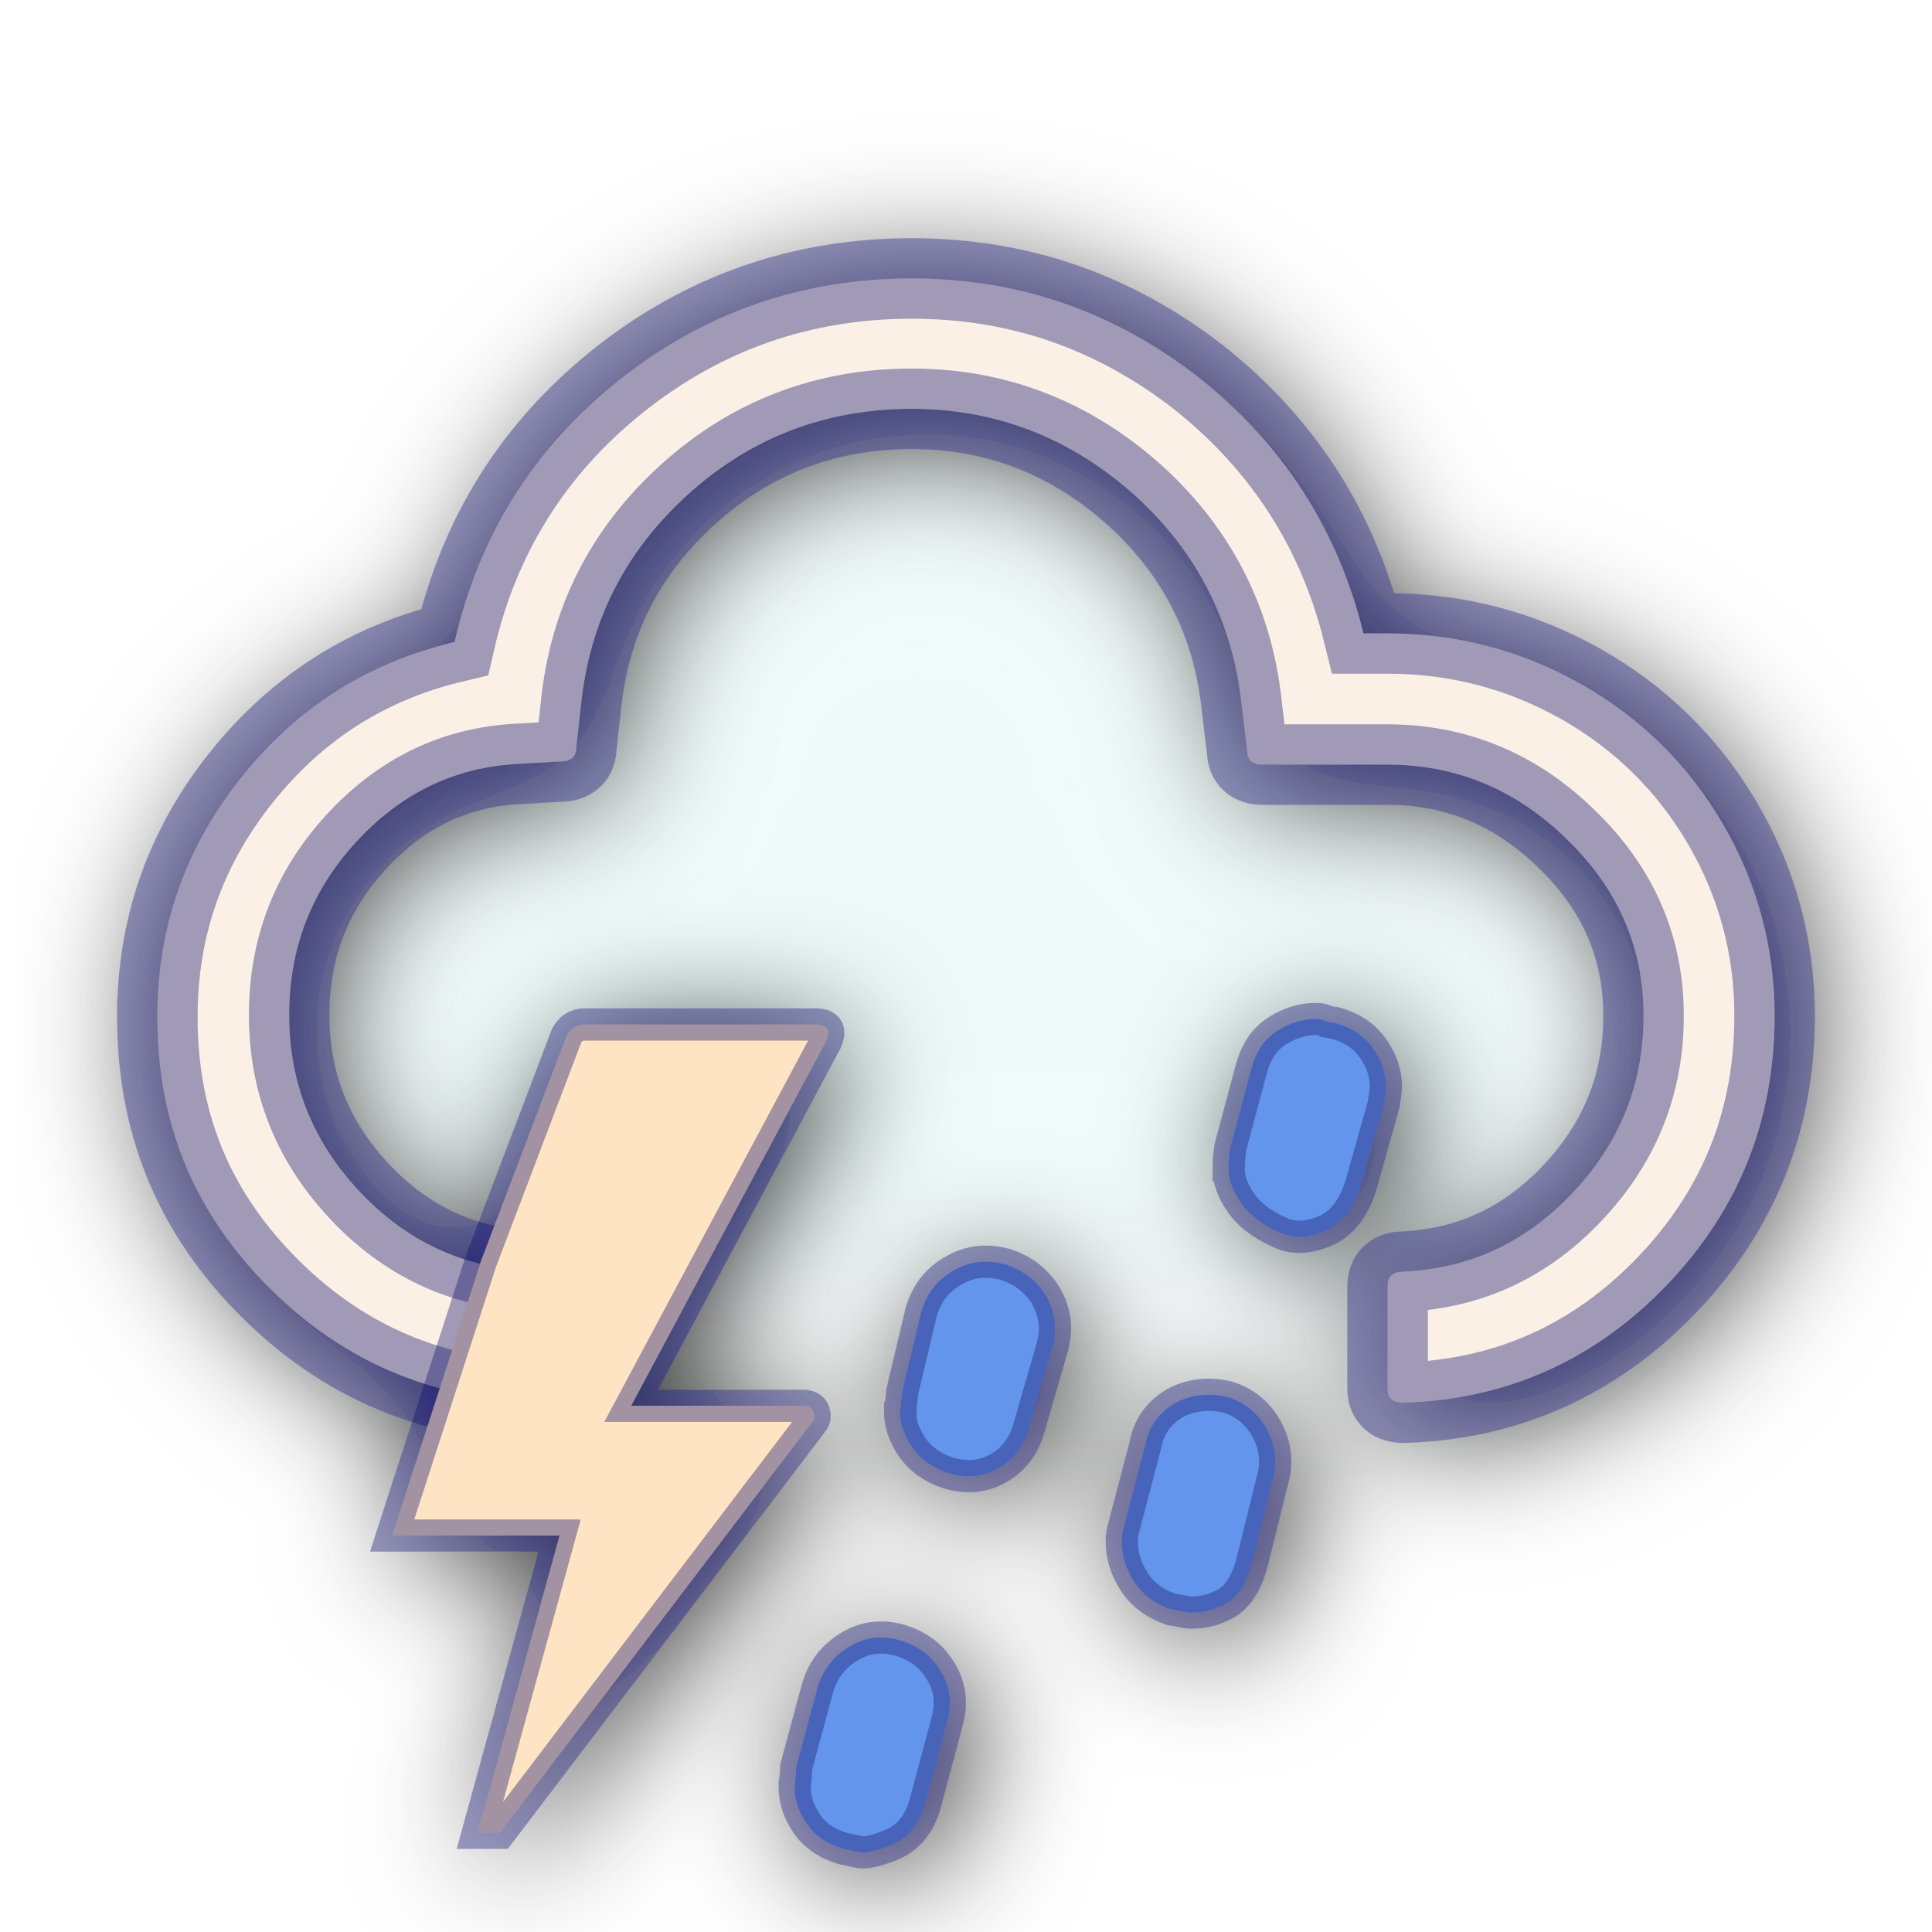
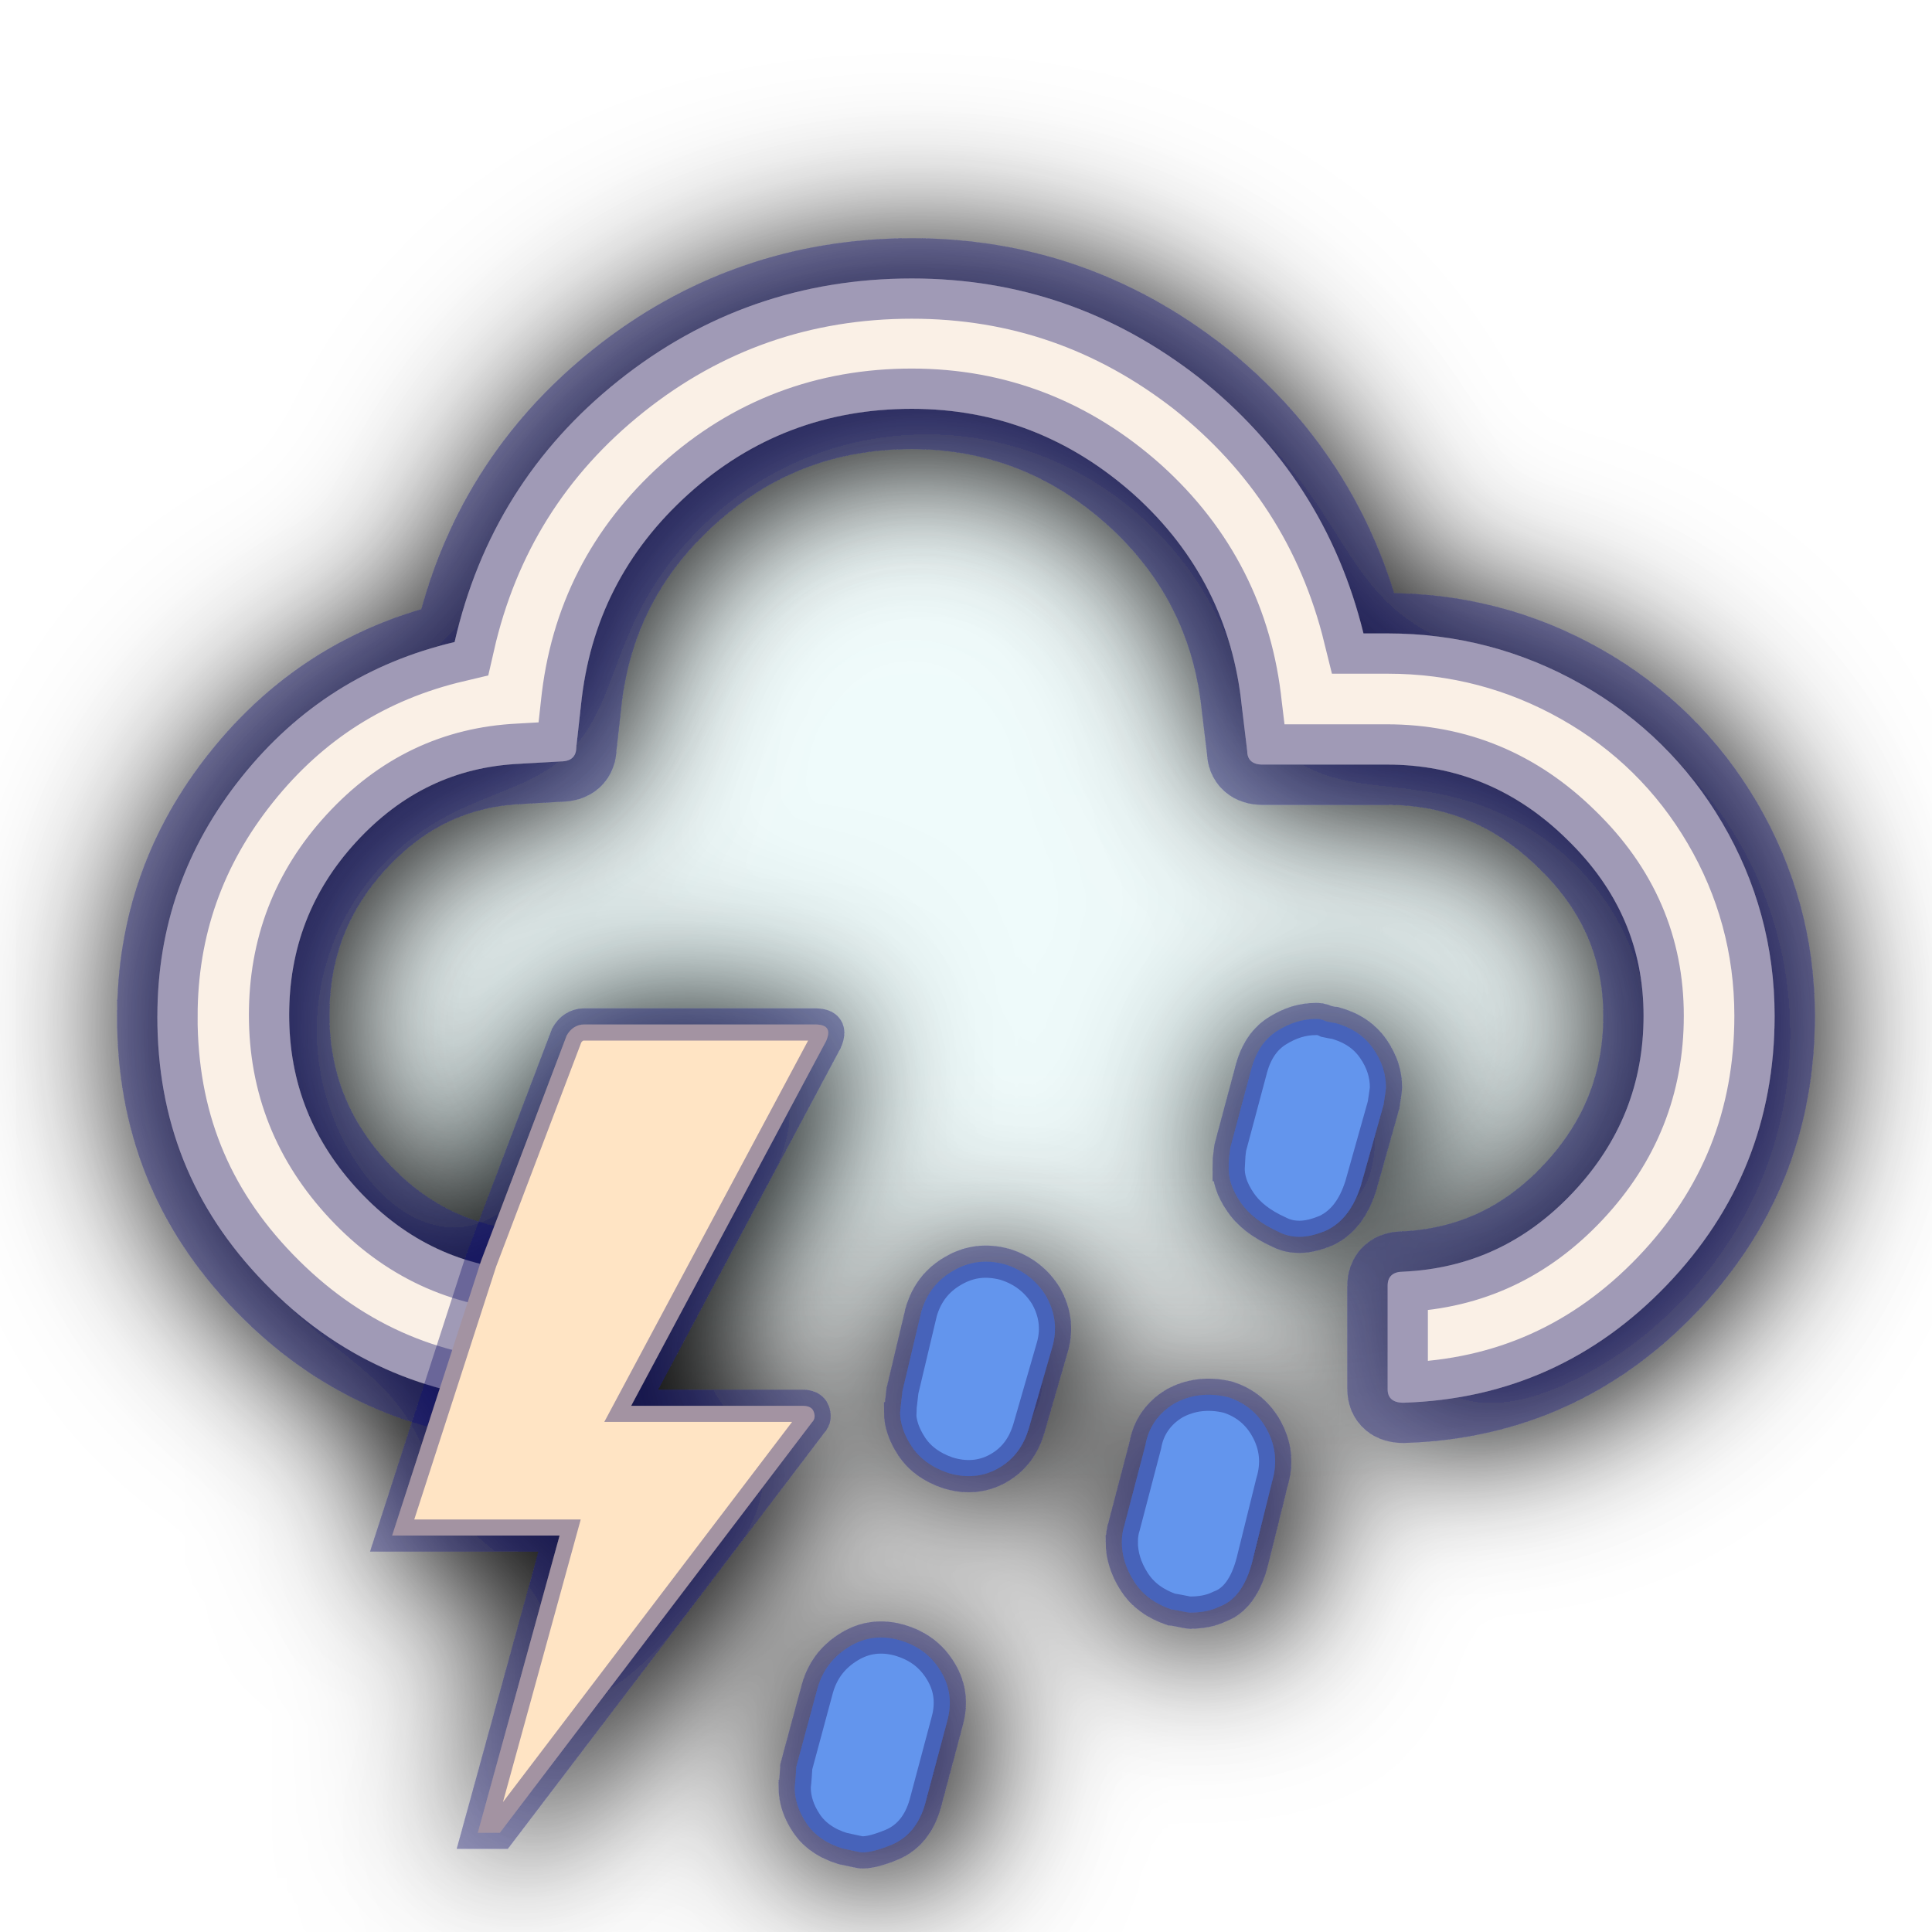
<svg xmlns="http://www.w3.org/2000/svg" width="60" height="60">
  <defs>
    <filter id="drop_shadow" filterUnits="objectBoundingBox" x="-50%" y="-50%" width="200%" height="200%">
      <feDropShadow dx="0.5" dy="0.5" stdDeviation="2" flood-color="black" flood-opacity="0.8" />
    </filter>
    <filter id="blur_shadow" filterUnits="objectBoundingBox" x="-50%" y="-50%" width="200%" height="200%">
      <feGaussianBlur in="SourceGraphic" stdDeviation="3" />
    </filter>
    <filter id="shadow">
      <feDropShadow dx="0.3" dy="0.6" stdDeviation="0.6" flood-color="black" />
    </filter>
  </defs>
+   <g fill="black" style="filter:url(#blur_shadow)">
+     <path d="m4.887,31.569c0,-2.786 0.872,-5.258 2.617,-7.438c1.744,-2.181 3.949,-3.562 6.614,-4.192c0.751,-3.295 2.447,-6.009 5.088,-8.117s5.694,-3.174 9.11,-3.174c3.344,0 6.3,1.042 8.916,3.077c2.592,2.059 4.313,4.7 5.112,7.947l0.751,0c2.156,0 4.167,0.533 6.009,1.575s3.319,2.496 4.385,4.313c1.066,1.817 1.623,3.828 1.623,5.985c0,3.247 -1.115,6.033 -3.344,8.359s-4.967,3.562 -8.189,3.659c-0.315,0 -0.485,-0.145 -0.485,-0.412l0,-3.222c0,-0.291 0.17,-0.436 0.485,-0.436c2.084,-0.097 3.828,-0.921 5.282,-2.471s2.181,-3.368 2.181,-5.476s-0.775,-3.925 -2.374,-5.476c-1.575,-1.551 -3.44,-2.326 -5.597,-2.326l-3.877,0c-0.291,0 -0.46,-0.145 -0.46,-0.412l-0.17,-1.405c-0.267,-2.592 -1.381,-4.797 -3.344,-6.566c-1.987,-1.769 -4.288,-2.665 -6.905,-2.665c-2.641,0 -4.967,0.872 -6.929,2.641c-1.963,1.769 -3.077,3.949 -3.344,6.566l-0.145,1.308c0,0.291 -0.17,0.436 -0.485,0.436l-1.284,0.073c-1.987,0.097 -3.659,0.896 -5.064,2.423s-2.084,3.319 -2.084,5.379c0,2.108 0.727,3.925 2.181,5.476s3.222,2.374 5.282,2.471c0.267,0 0.412,0.145 0.412,0.436l0,3.222c0,0.267 -0.145,0.412 -0.412,0.412c-3.247,-0.145 -5.985,-1.381 -8.238,-3.707s-3.319,-5.04 -3.319,-8.262l0,0z" />
+     <path d="m43.214,39.825zm-18.534,15.677c0,0.391 0.122,0.757 0.366,1.123c0.244,0.366 0.635,0.635 1.123,0.781c0.342,0.073 0.537,0.122 0.61,0.122c0.22,0 0.513,-0.073 0.928,-0.244c0.513,-0.22 0.855,-0.659 1.026,-1.27l0.684,-2.564c0.147,-0.537 0.098,-1.05 -0.195,-1.538s-0.708,-0.806 -1.294,-0.977c-0.537,-0.147 -1.05,-0.098 -1.538,0.195c-0.488,0.293 -0.83,0.708 -1.001,1.294l-0.659,2.442c-0.024,0.415 -0.049,0.635 -0.049,0.635l0,0zm3.272,-11.648c0,0.342 0.122,0.708 0.366,1.074c0.244,0.366 0.61,0.635 1.099,0.806c0.537,0.171 1.074,0.147 1.563,-0.122s0.806,-0.684 0.977,-1.27l0.733,-2.54c0.147,-0.537 0.073,-1.05 -0.195,-1.538c-0.293,-0.488 -0.733,-0.83 -1.294,-1.001c-0.562,-0.147 -1.074,-0.098 -1.587,0.195s-0.83,0.708 -1.001,1.27l-0.586,2.466c-0.049,0.415 -0.073,0.635 -0.073,0.659l-0,0zm6.886,4.029c0,0.415 0.122,0.83 0.391,1.245c0.269,0.415 0.659,0.684 1.148,0.855c0.049,0 0.147,0.024 0.293,0.049c0.122,0.024 0.22,0.049 0.293,0.049c0.317,0 0.635,-0.049 0.928,-0.195c0.464,-0.171 0.806,-0.635 1.001,-1.392l0.61,-2.466c0.171,-0.562 0.122,-1.099 -0.147,-1.612c-0.269,-0.513 -0.684,-0.855 -1.221,-1.026c-0.61,-0.147 -1.172,-0.073 -1.66,0.195c-0.488,0.293 -0.806,0.733 -0.903,1.294l-0.659,2.515c-0.049,0.147 -0.073,0.317 -0.073,0.488zm3.321,-11.696c-0.024,0.391 0.098,0.757 0.366,1.148c0.269,0.391 0.659,0.684 1.197,0.928c0.195,0.098 0.391,0.147 0.635,0.147c0.269,0 0.537,-0.073 0.83,-0.195c0.513,-0.244 0.855,-0.708 1.074,-1.392l0.708,-2.515c0.049,-0.317 0.073,-0.488 0.073,-0.537c0,-0.415 -0.122,-0.806 -0.391,-1.197s-0.659,-0.659 -1.197,-0.806c-0.049,0 -0.147,-0.024 -0.269,-0.049c-0.147,-0.073 -0.244,-0.073 -0.317,-0.073c-0.415,0 -0.806,0.122 -1.197,0.366c-0.391,0.244 -0.659,0.635 -0.806,1.172l-0.659,2.466c-0.024,0.195 -0.049,0.366 -0.049,0.537l0,-0z" />
+     <path d="m12.178,47.688l5.201,0l-2.54,9.23l0.684,0l9.694,-12.746c0.098,-0.098 0.098,-0.22 0.049,-0.342s-0.171,-0.171 -0.342,-0.171l-5.323,0l6.056,-11.33c0.147,-0.342 0.049,-0.513 -0.342,-0.513l-7.179,0c-0.22,0 -0.415,0.122 -0.537,0.342l-2.662,7.008l-2.759,8.522z" />
+   </g>
  <path filter="url(#blur_shadow)" d="m10.066,32.181c0,2.046 0.754,3.822 2.207,5.276s3.257,2.207 5.357,2.207l24.98,0c2.073,0 3.876,-0.727 5.357,-2.207c1.48,-1.48 2.234,-3.23 2.234,-5.276c0,-2.046 -0.727,-3.822 -2.234,-5.276c-1.48,-1.454 -3.257,-2.207 -5.357,-2.207l-3.742,0c-0.269,0 -0.404,-0.135 -0.404,-0.404l-0.188,-1.319c-0.269,-2.53 -1.346,-4.657 -3.203,-6.326s-4.065,-2.503 -6.595,-2.503c-2.53,0 -4.738,0.834 -6.622,2.53c-1.884,1.669 -2.934,3.795 -3.176,6.299l-0.188,1.131c0,0.269 -0.135,0.404 -0.431,0.404l-1.211,0.188c-1.938,0.162 -3.553,0.969 -4.872,2.396c-1.238,1.427 -1.911,3.123 -1.911,5.088l-0,-0z" fill-opacity="0.2" fill="paleturquoise" />
  <g stroke="midnightblue" stroke-opacity="0.4" style="filter:url(#drop_shadow);">
    <path fill="linen" stroke-width="2.5" d="m4.887,31.569c0,-2.786 0.872,-5.258 2.617,-7.438c1.744,-2.181 3.949,-3.562 6.614,-4.192c0.751,-3.295 2.447,-6.009 5.088,-8.117s5.694,-3.174 9.11,-3.174c3.344,0 6.3,1.042 8.916,3.077c2.592,2.059 4.313,4.7 5.112,7.947l0.751,0c2.156,0 4.167,0.533 6.009,1.575s3.319,2.496 4.385,4.313c1.066,1.817 1.623,3.828 1.623,5.985c0,3.247 -1.115,6.033 -3.344,8.359s-4.967,3.562 -8.189,3.659c-0.315,0 -0.485,-0.145 -0.485,-0.412l0,-3.222c0,-0.291 0.17,-0.436 0.485,-0.436c2.084,-0.097 3.828,-0.921 5.282,-2.471s2.181,-3.368 2.181,-5.476s-0.775,-3.925 -2.374,-5.476c-1.575,-1.551 -3.44,-2.326 -5.597,-2.326l-3.877,0c-0.291,0 -0.46,-0.145 -0.46,-0.412l-0.17,-1.405c-0.267,-2.592 -1.381,-4.797 -3.344,-6.566c-1.987,-1.769 -4.288,-2.665 -6.905,-2.665c-2.641,0 -4.967,0.872 -6.929,2.641c-1.963,1.769 -3.077,3.949 -3.344,6.566l-0.145,1.308c0,0.291 -0.17,0.436 -0.485,0.436l-1.284,0.073c-1.987,0.097 -3.659,0.896 -5.064,2.423s-2.084,3.319 -2.084,5.379c0,2.108 0.727,3.925 2.181,5.476s3.222,2.374 5.282,2.471c0.267,0 0.412,0.145 0.412,0.436l0,3.222c0,0.267 -0.145,0.412 -0.412,0.412c-3.247,-0.145 -5.985,-1.381 -8.238,-3.707s-3.319,-5.04 -3.319,-8.262l0,0z" />
-     <path fill="cornflowerblue" stroke-width="1" d="m43.214,39.825zm-18.534,15.677c0,0.391 0.122,0.757 0.366,1.123c0.244,0.366 0.635,0.635 1.123,0.781c0.342,0.073 0.537,0.122 0.61,0.122c0.22,0 0.513,-0.073 0.928,-0.244c0.513,-0.22 0.855,-0.659 1.026,-1.27l0.684,-2.564c0.147,-0.537 0.098,-1.05 -0.195,-1.538s-0.708,-0.806 -1.294,-0.977c-0.537,-0.147 -1.05,-0.098 -1.538,0.195c-0.488,0.293 -0.83,0.708 -1.001,1.294l-0.659,2.442c-0.024,0.415 -0.049,0.635 -0.049,0.635l0,0zm3.272,-11.648c0,0.342 0.122,0.708 0.366,1.074c0.244,0.366 0.61,0.635 1.099,0.806c0.537,0.171 1.074,0.147 1.563,-0.122s0.806,-0.684 0.977,-1.27l0.733,-2.54c0.147,-0.537 0.073,-1.05 -0.195,-1.538c-0.293,-0.488 -0.733,-0.83 -1.294,-1.001c-0.562,-0.147 -1.074,-0.098 -1.587,0.195s-0.83,0.708 -1.001,1.27l-0.586,2.466c-0.049,0.415 -0.073,0.635 -0.073,0.659l-0,0zm6.886,4.029c0,0.415 0.122,0.83 0.391,1.245c0.269,0.415 0.659,0.684 1.148,0.855c0.049,0 0.147,0.024 0.293,0.049c0.122,0.024 0.22,0.049 0.293,0.049c0.317,0 0.635,-0.049 0.928,-0.195c0.464,-0.171 0.806,-0.635 1.001,-1.392l0.61,-2.466c0.171,-0.562 0.122,-1.099 -0.147,-1.612c-0.269,-0.513 -0.684,-0.855 -1.221,-1.026c-0.61,-0.147 -1.172,-0.073 -1.66,0.195c-0.488,0.293 -0.806,0.733 -0.903,1.294l-0.659,2.515c-0.049,0.147 -0.073,0.317 -0.073,0.488zm3.321,-11.696c-0.024,0.391 0.098,0.757 0.366,1.148c0.269,0.391 0.659,0.684 1.197,0.928c0.195,0.098 0.391,0.147 0.635,0.147c0.269,0 0.537,-0.073 0.83,-0.195c0.513,-0.244 0.855,-0.708 1.074,-1.392l0.708,-2.515c0.049,-0.317 0.073,-0.488 0.073,-0.537c0,-0.415 -0.122,-0.806 -0.391,-1.197s-0.659,-0.659 -1.197,-0.806c-0.049,0 -0.147,-0.024 -0.269,-0.049c-0.147,-0.073 -0.244,-0.073 -0.317,-0.073c-0.415,0 -0.806,0.122 -1.197,0.366c-0.391,0.244 -0.659,0.635 -0.806,1.172l-0.659,2.466c-0.024,0.195 -0.049,0.366 -0.049,0.537l0,-0z" id="svg_1" />
+     <path fill="cornflowerblue" stroke-width="1" d="m43.214,39.825zm-18.534,15.677c0,0.391 0.122,0.757 0.366,1.123c0.244,0.366 0.635,0.635 1.123,0.781c0.342,0.073 0.537,0.122 0.61,0.122c0.22,0 0.513,-0.073 0.928,-0.244c0.513,-0.22 0.855,-0.659 1.026,-1.27l0.684,-2.564c0.147,-0.537 0.098,-1.05 -0.195,-1.538s-0.708,-0.806 -1.294,-0.977c-0.537,-0.147 -1.05,-0.098 -1.538,0.195c-0.488,0.293 -0.83,0.708 -1.001,1.294l-0.659,2.442c-0.024,0.415 -0.049,0.635 -0.049,0.635l0,0zm3.272,-11.648c0,0.342 0.122,0.708 0.366,1.074c0.244,0.366 0.61,0.635 1.099,0.806c0.537,0.171 1.074,0.147 1.563,-0.122s0.806,-0.684 0.977,-1.27l0.733,-2.54c0.147,-0.537 0.073,-1.05 -0.195,-1.538c-0.293,-0.488 -0.733,-0.83 -1.294,-1.001c-0.562,-0.147 -1.074,-0.098 -1.587,0.195s-0.83,0.708 -1.001,1.27l-0.586,2.466c-0.049,0.415 -0.073,0.635 -0.073,0.659l-0,0zm6.886,4.029c0,0.415 0.122,0.83 0.391,1.245c0.269,0.415 0.659,0.684 1.148,0.855c0.049,0 0.147,0.024 0.293,0.049c0.122,0.024 0.22,0.049 0.293,0.049c0.317,0 0.635,-0.049 0.928,-0.195c0.464,-0.171 0.806,-0.635 1.001,-1.392l0.61,-2.466c0.171,-0.562 0.122,-1.099 -0.147,-1.612c-0.269,-0.513 -0.684,-0.855 -1.221,-1.026c-0.61,-0.147 -1.172,-0.073 -1.66,0.195c-0.488,0.293 -0.806,0.733 -0.903,1.294l-0.659,2.515c-0.049,0.147 -0.073,0.317 -0.073,0.488zm3.321,-11.696c-0.024,0.391 0.098,0.757 0.366,1.148c0.269,0.391 0.659,0.684 1.197,0.928c0.195,0.098 0.391,0.147 0.635,0.147c0.269,0 0.537,-0.073 0.83,-0.195c0.513,-0.244 0.855,-0.708 1.074,-1.392l0.708,-2.515c0.049,-0.317 0.073,-0.488 0.073,-0.537c0,-0.415 -0.122,-0.806 -0.391,-1.197s-0.659,-0.659 -1.197,-0.806c-0.049,0 -0.147,-0.024 -0.269,-0.049c-0.147,-0.073 -0.244,-0.073 -0.317,-0.073c-0.415,0 -0.806,0.122 -1.197,0.366c-0.391,0.244 -0.659,0.635 -0.806,1.172l-0.659,2.466c-0.024,0.195 -0.049,0.366 -0.049,0.537l0,-0z" />
    <path fill="bisque" stroke-width="1" d="m12.178,47.688l5.201,0l-2.54,9.23l0.684,0l9.694,-12.746c0.098,-0.098 0.098,-0.22 0.049,-0.342s-0.171,-0.171 -0.342,-0.171l-5.323,0l6.056,-11.33c0.147,-0.342 0.049,-0.513 -0.342,-0.513l-7.179,0c-0.22,0 -0.415,0.122 -0.537,0.342l-2.662,7.008l-2.759,8.522z" />
  </g>
</svg>
